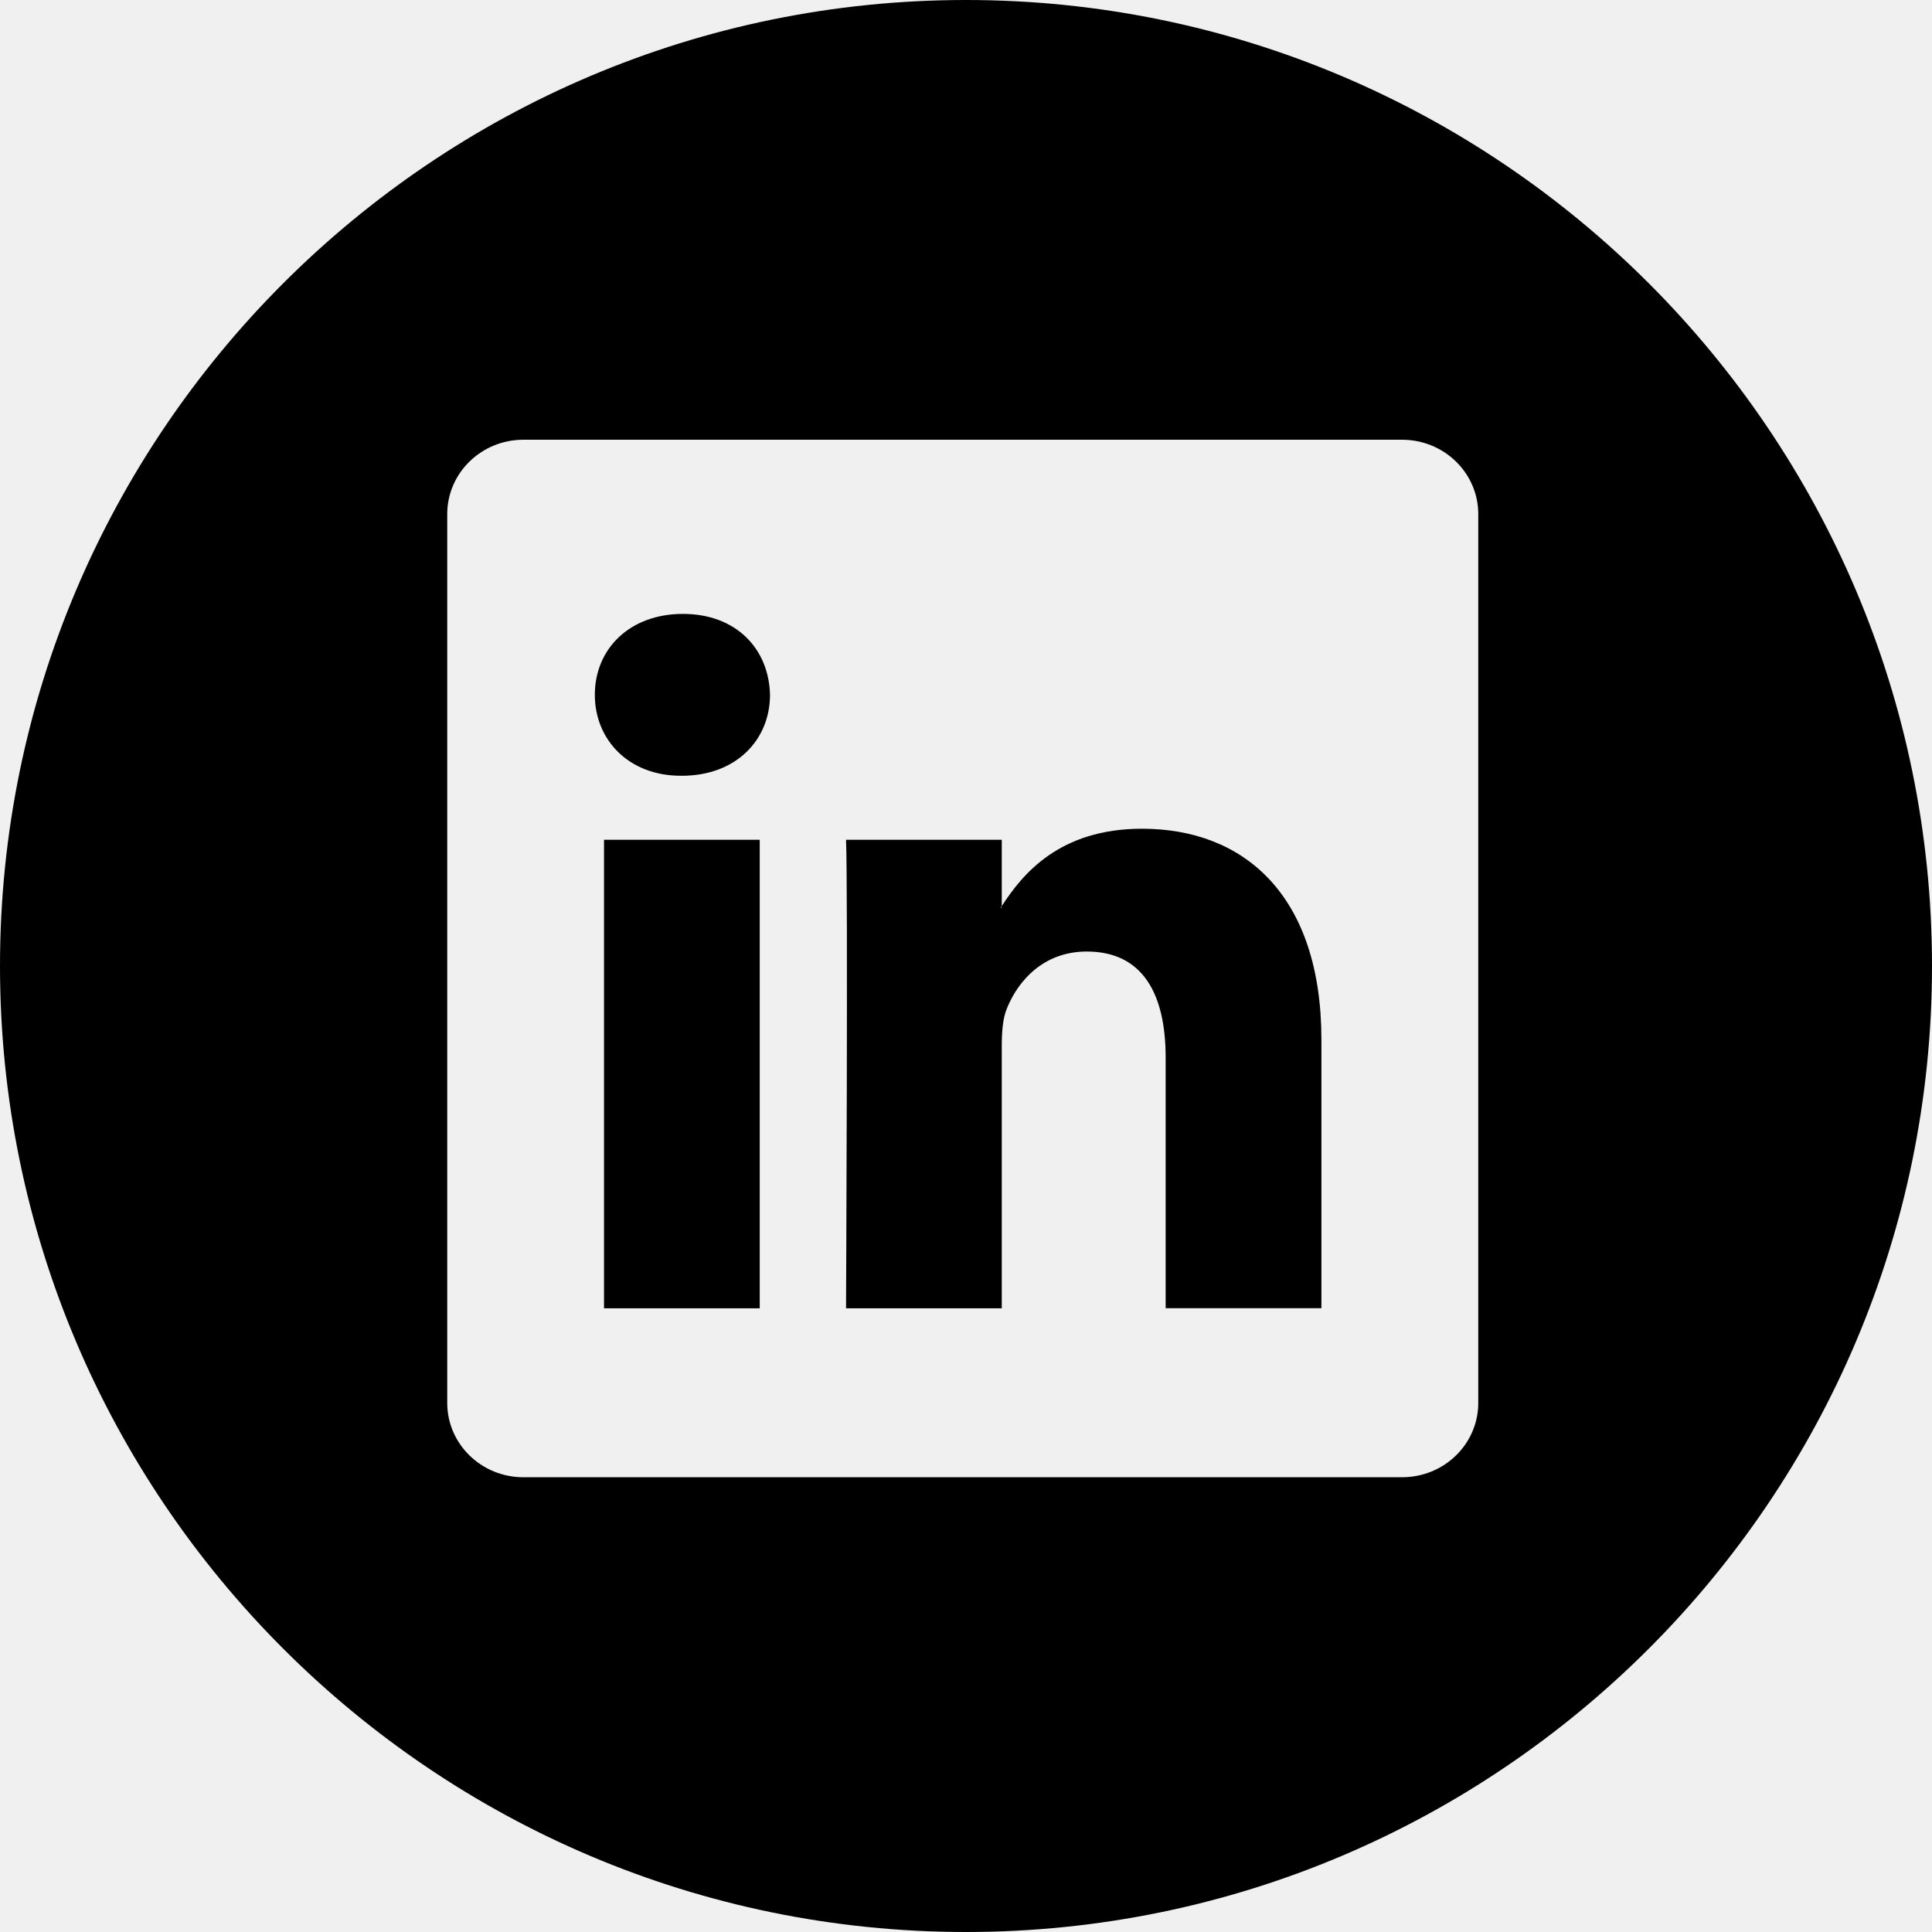
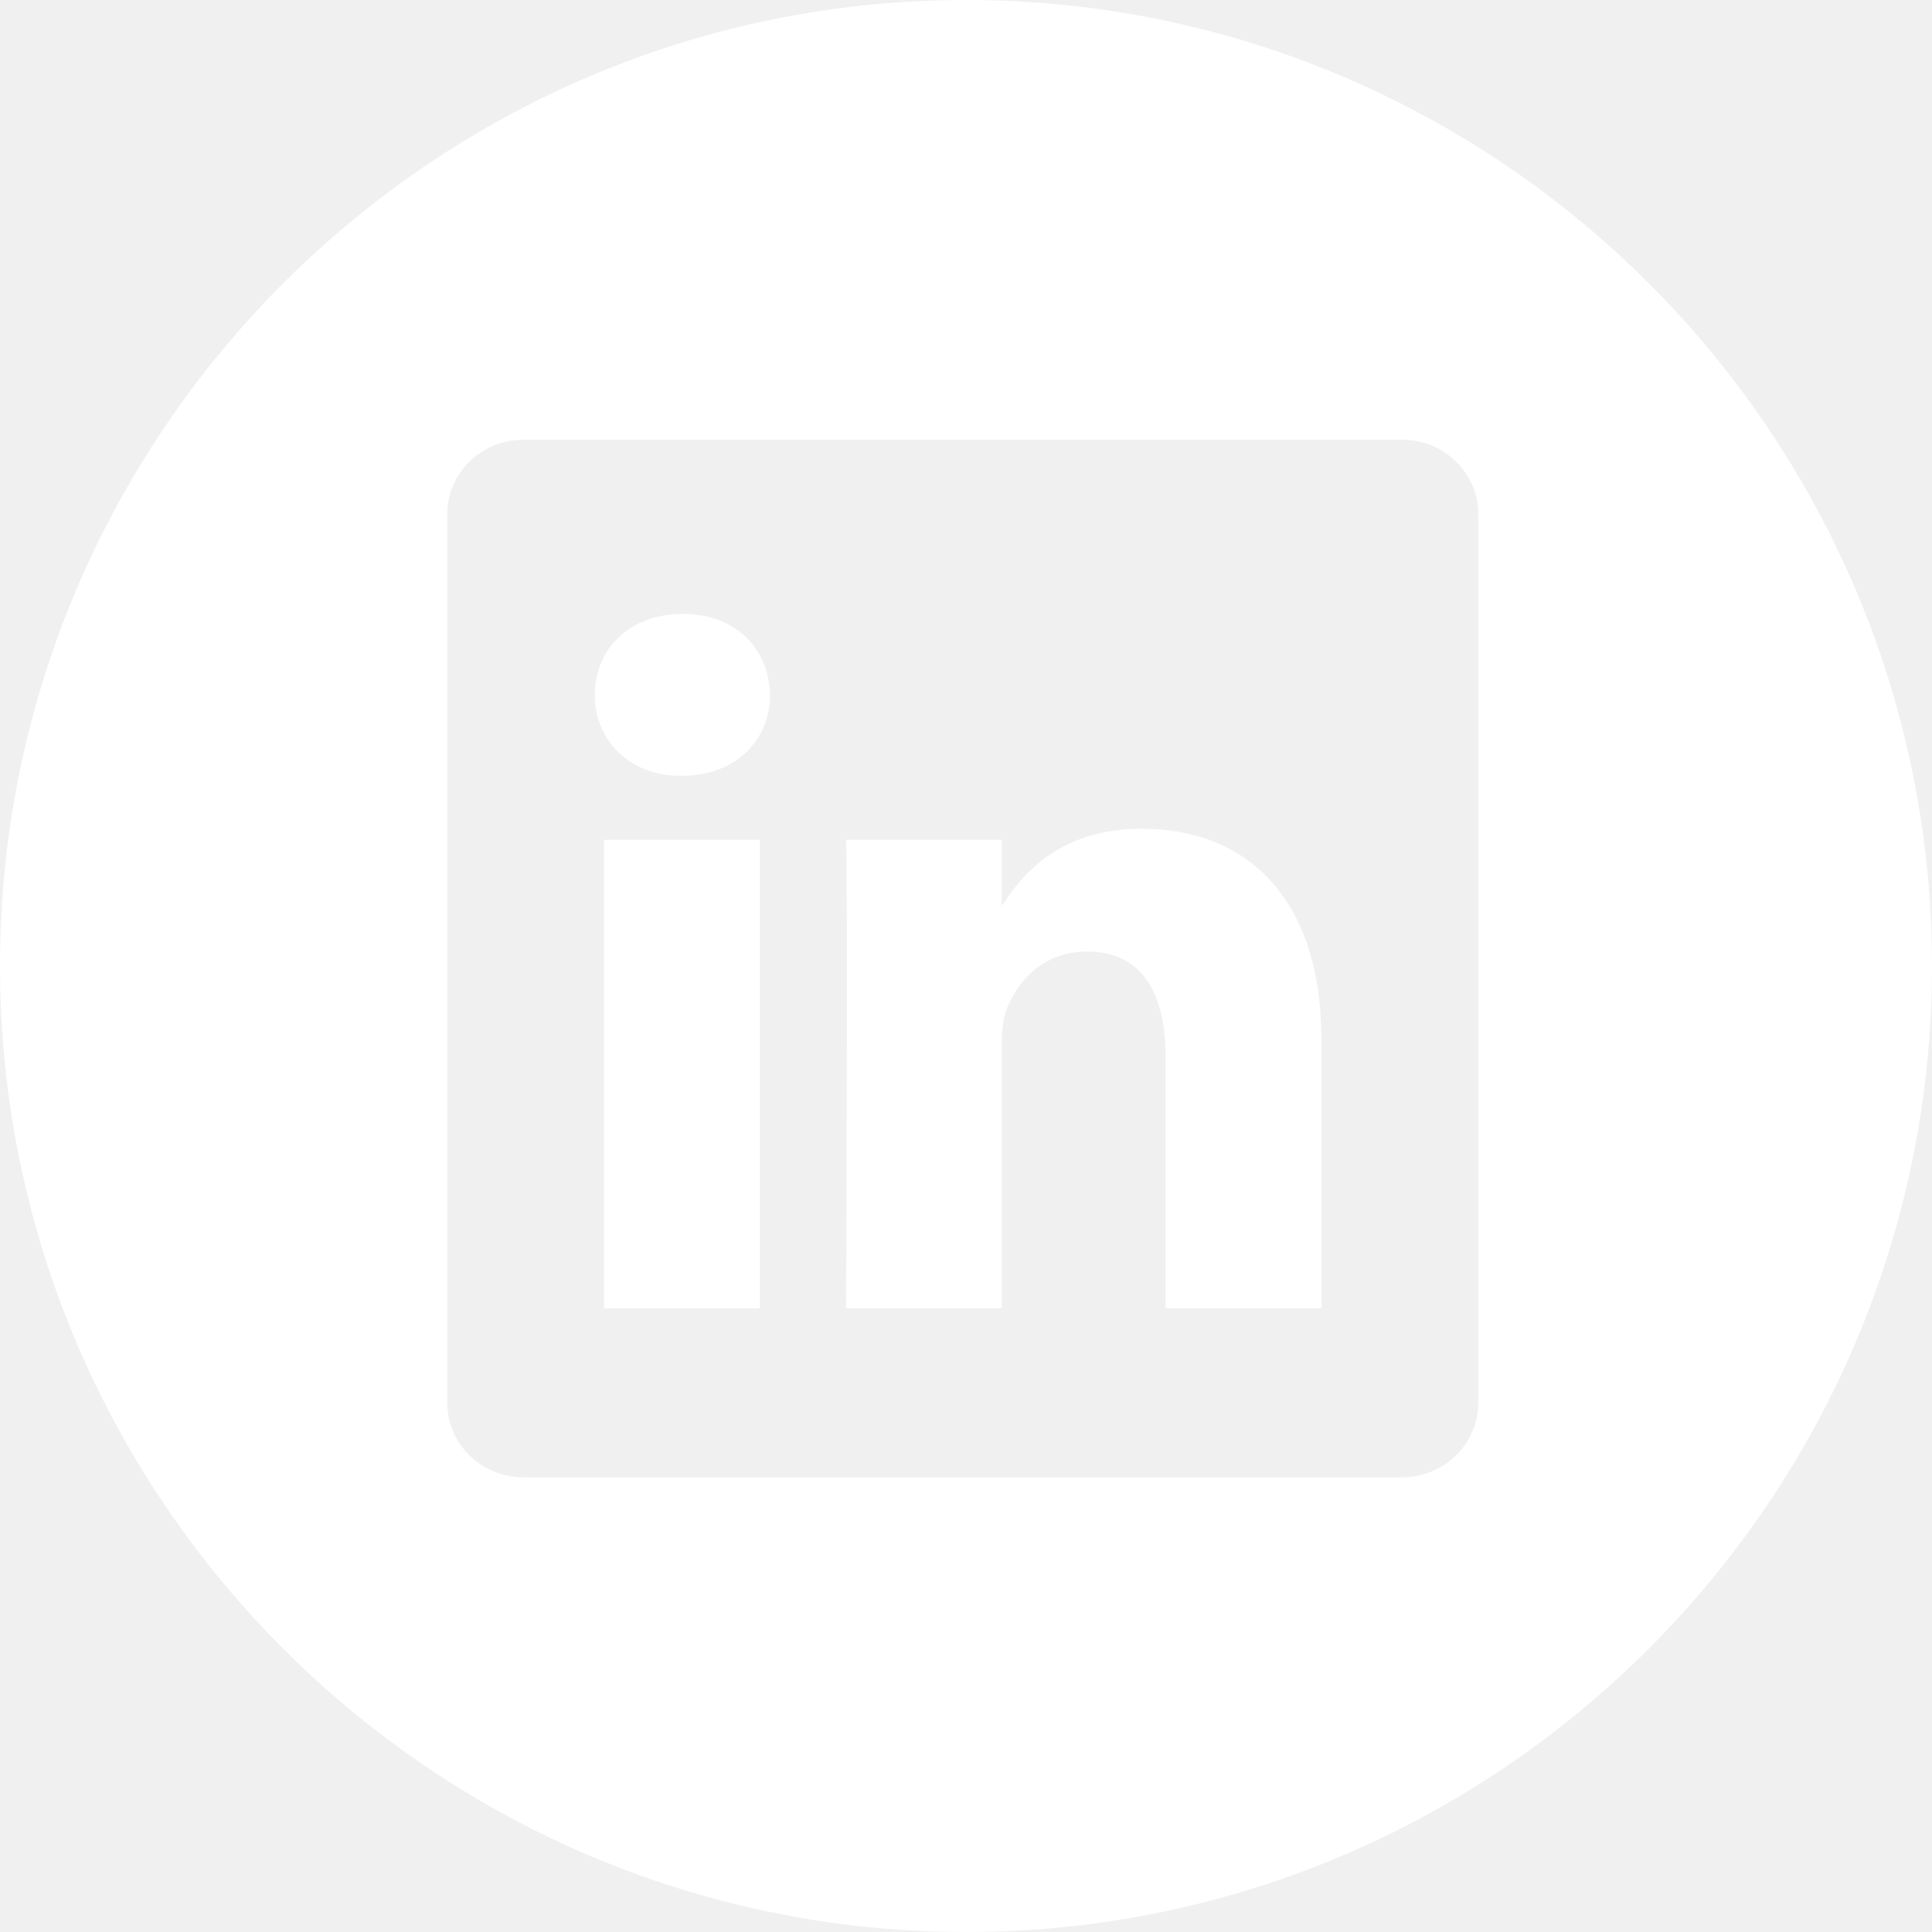
<svg xmlns="http://www.w3.org/2000/svg" version="1.1" id="Capa_1" x="0px" y="0px" width="49.652px" height="49.652px" viewBox="0 0 49.652 49.652" style="enable-background:new 0 0 49.652 49.652;" xml:space="preserve">
  <g>
    <g>
      <g>
-         <path d="M29.35,21.298c-2.125,0-3.074,1.168-3.605,1.988v-1.704h-4.002c0.052,1.128,0,12.041,0,12.041h4.002v-6.727     c0-0.359,0.023-0.72,0.131-0.977c0.29-0.72,0.948-1.465,2.054-1.465c1.448,0,2.027,1.104,2.027,2.724v6.442h4.002h0.001v-6.905     C33.958,23.019,31.983,21.298,29.35,21.298z M25.742,23.328h-0.025c0.008-0.014,0.02-0.027,0.025-0.041V23.328z" />
-         <rect x="15.523" y="21.582" width="4.002" height="12.041" />
-         <path d="M24.826,0C11.137,0,0,11.137,0,24.826c0,13.688,11.137,24.826,24.826,24.826c13.688,0,24.826-11.138,24.826-24.826     C49.652,11.137,38.516,0,24.826,0z M37.991,36.055c0,1.056-0.876,1.91-1.959,1.91H13.451c-1.08,0-1.957-0.854-1.957-1.91V13.211     c0-1.055,0.877-1.91,1.957-1.91h22.581c1.082,0,1.959,0.856,1.959,1.91V36.055z" />
-         <path d="M17.551,15.777c-1.368,0-2.264,0.898-2.264,2.08c0,1.155,0.869,2.08,2.211,2.08h0.026c1.396,0,2.265-0.925,2.265-2.08     C19.762,16.676,18.921,15.777,17.551,15.777z" />
+         <path d="M29.35,21.298c-2.125,0-3.074,1.168-3.605,1.988v-1.704h-4.002c0.052,1.128,0,12.041,0,12.041h4.002v-6.727     c0-0.359,0.023-0.72,0.131-0.977c0.29-0.72,0.948-1.465,2.054-1.465c1.448,0,2.027,1.104,2.027,2.724v6.442h4.002h0.001v-6.905     C33.958,23.019,31.983,21.298,29.35,21.298z M25.742,23.328h-0.025c0.008-0.014,0.02-0.027,0.025-0.041V23.328z" fill="#FFFFFF" />
+         <rect x="15.523" y="21.582" width="4.002" height="12.041" fill="#FFFFFF" />
+         <path d="M24.826,0C11.137,0,0,11.137,0,24.826c0,13.688,11.137,24.826,24.826,24.826c13.688,0,24.826-11.138,24.826-24.826     C49.652,11.137,38.516,0,24.826,0z M37.991,36.055c0,1.056-0.876,1.91-1.959,1.91H13.451c-1.08,0-1.957-0.854-1.957-1.91V13.211     c0-1.055,0.877-1.91,1.957-1.91h22.581c1.082,0,1.959,0.856,1.959,1.91V36.055z" fill="#FFFFFF" />
+         <path d="M17.551,15.777c-1.368,0-2.264,0.898-2.264,2.08c0,1.155,0.869,2.08,2.211,2.08h0.026c1.396,0,2.265-0.925,2.265-2.08     C19.762,16.676,18.921,15.777,17.551,15.777z" fill="#FFFFFF" />
      </g>
    </g>
  </g>
  <g>
</g>
  <g>
</g>
  <g>
</g>
  <g>
</g>
  <g>
</g>
  <g>
</g>
  <g>
</g>
  <g>
</g>
  <g>
</g>
  <g>
</g>
  <g>
</g>
  <g>
</g>
  <g>
</g>
  <g>
</g>
  <g>
</g>
</svg>
